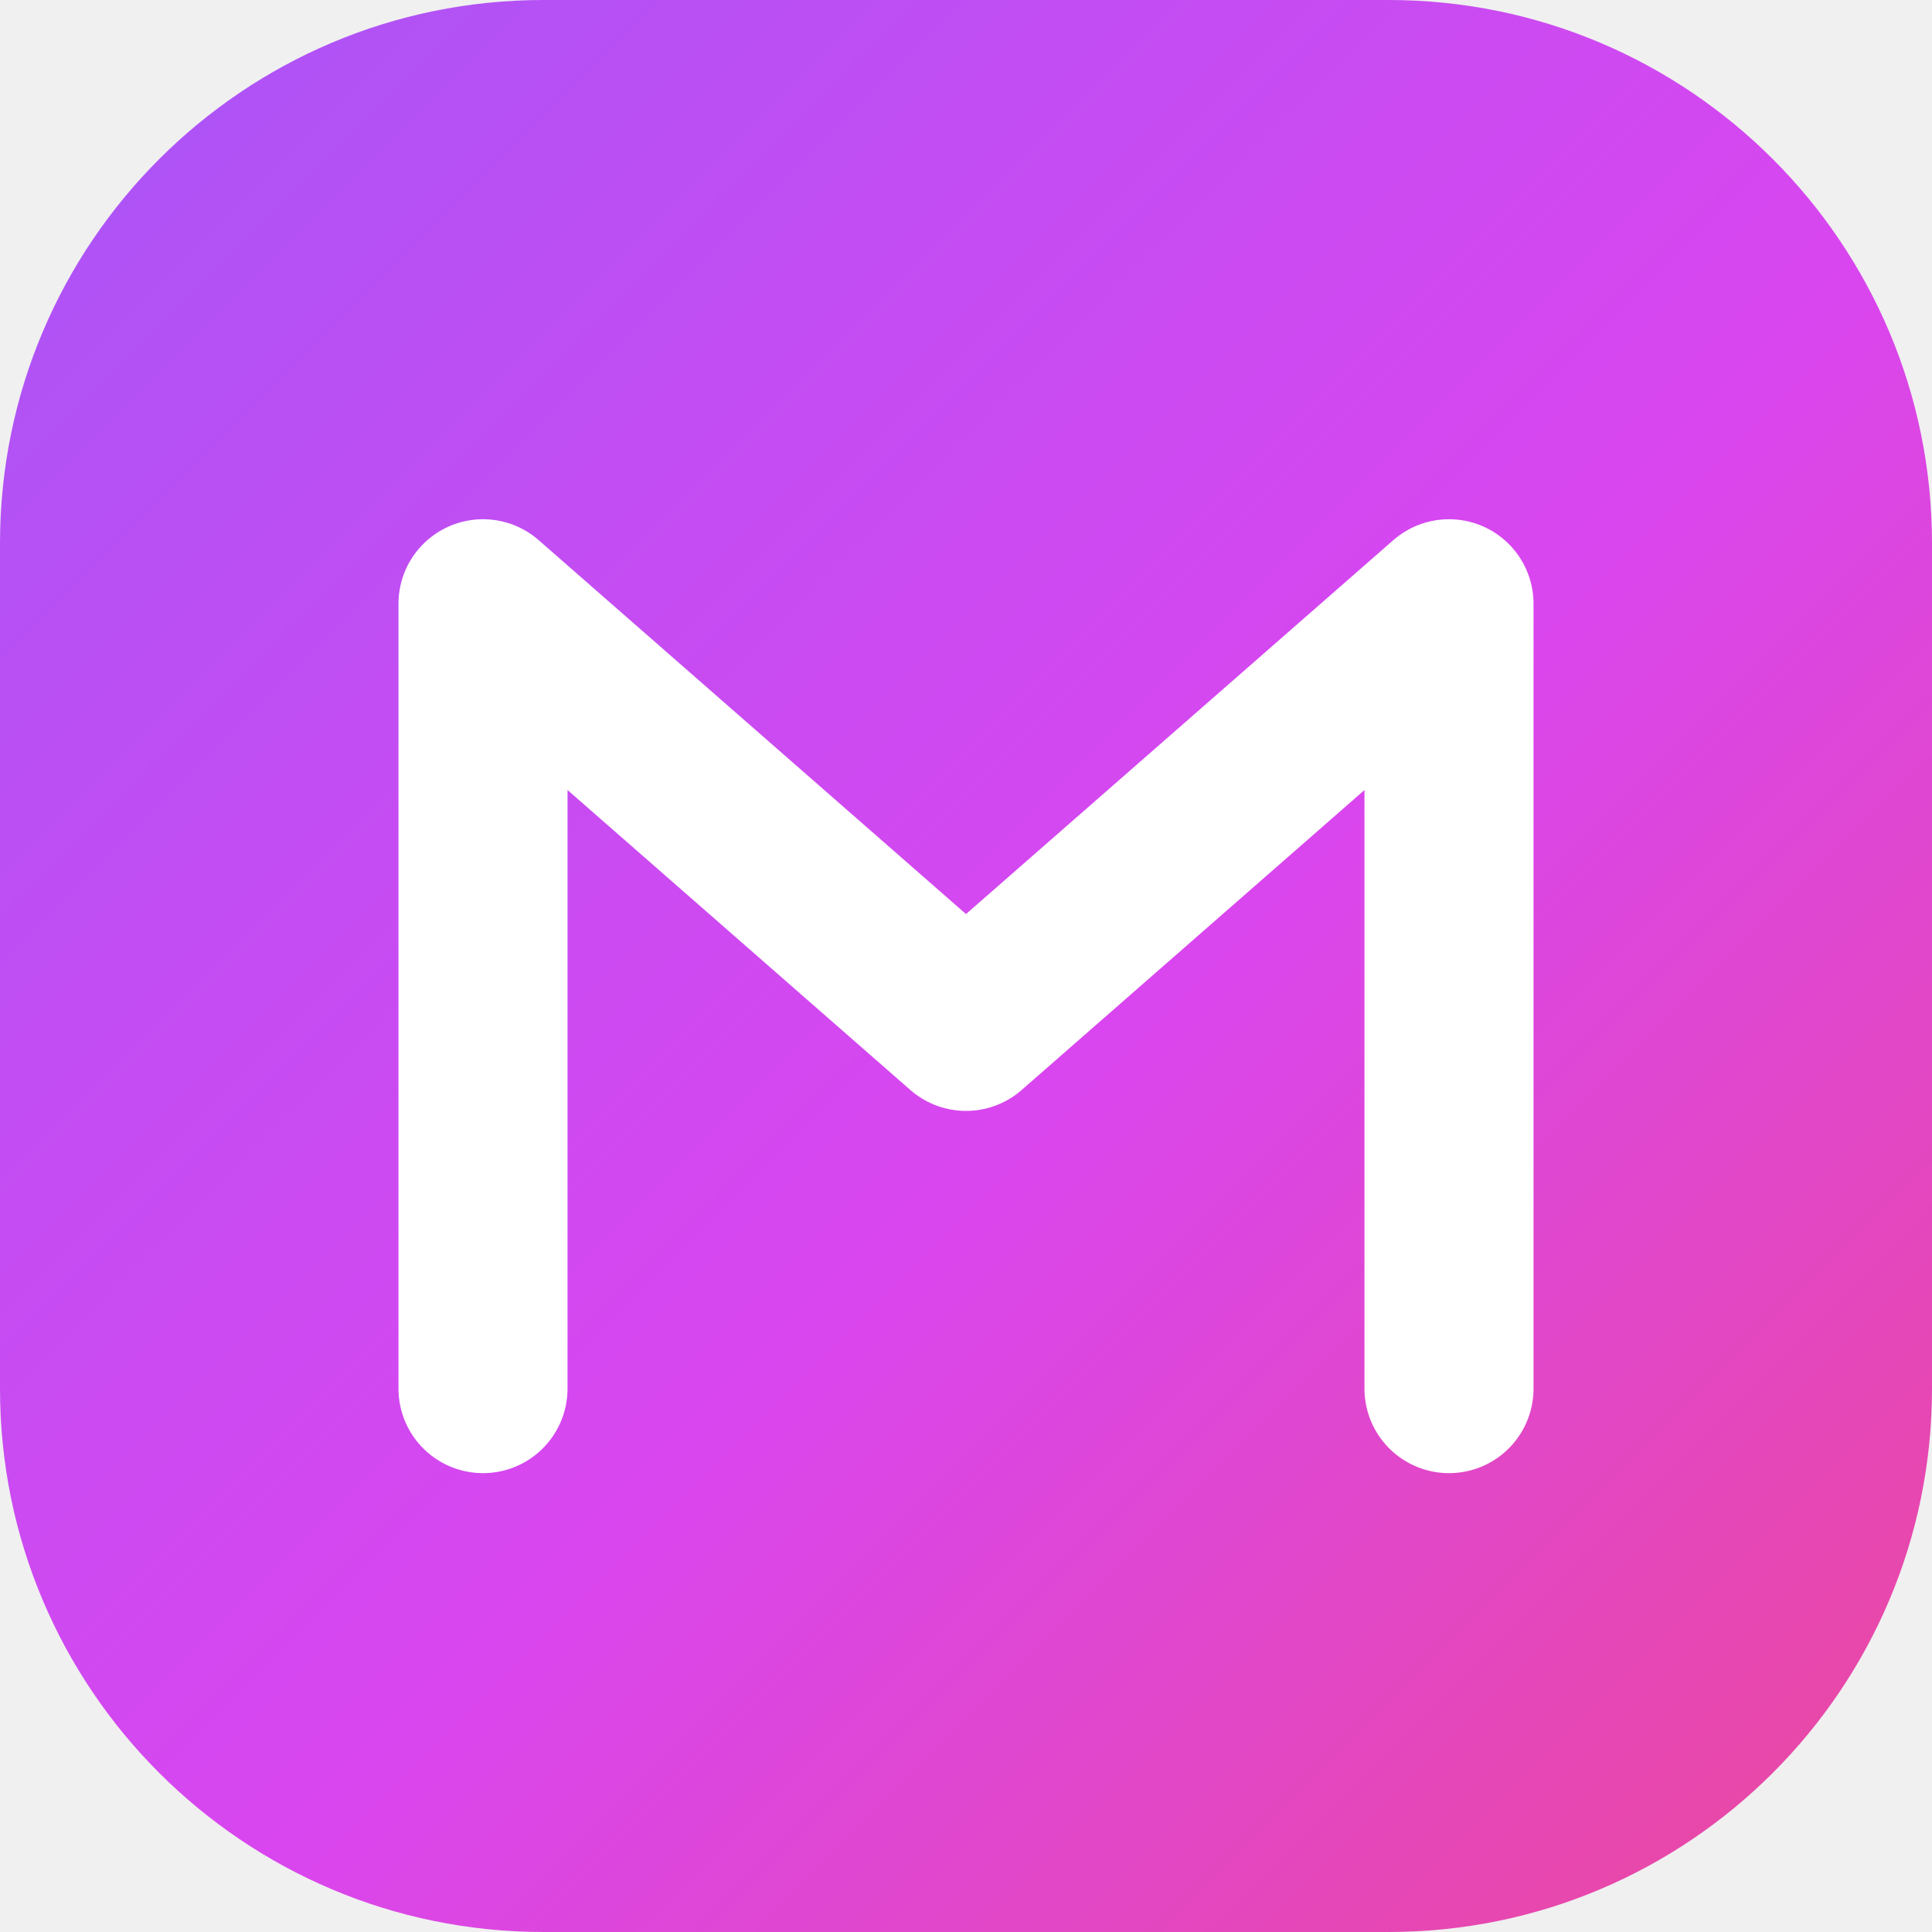
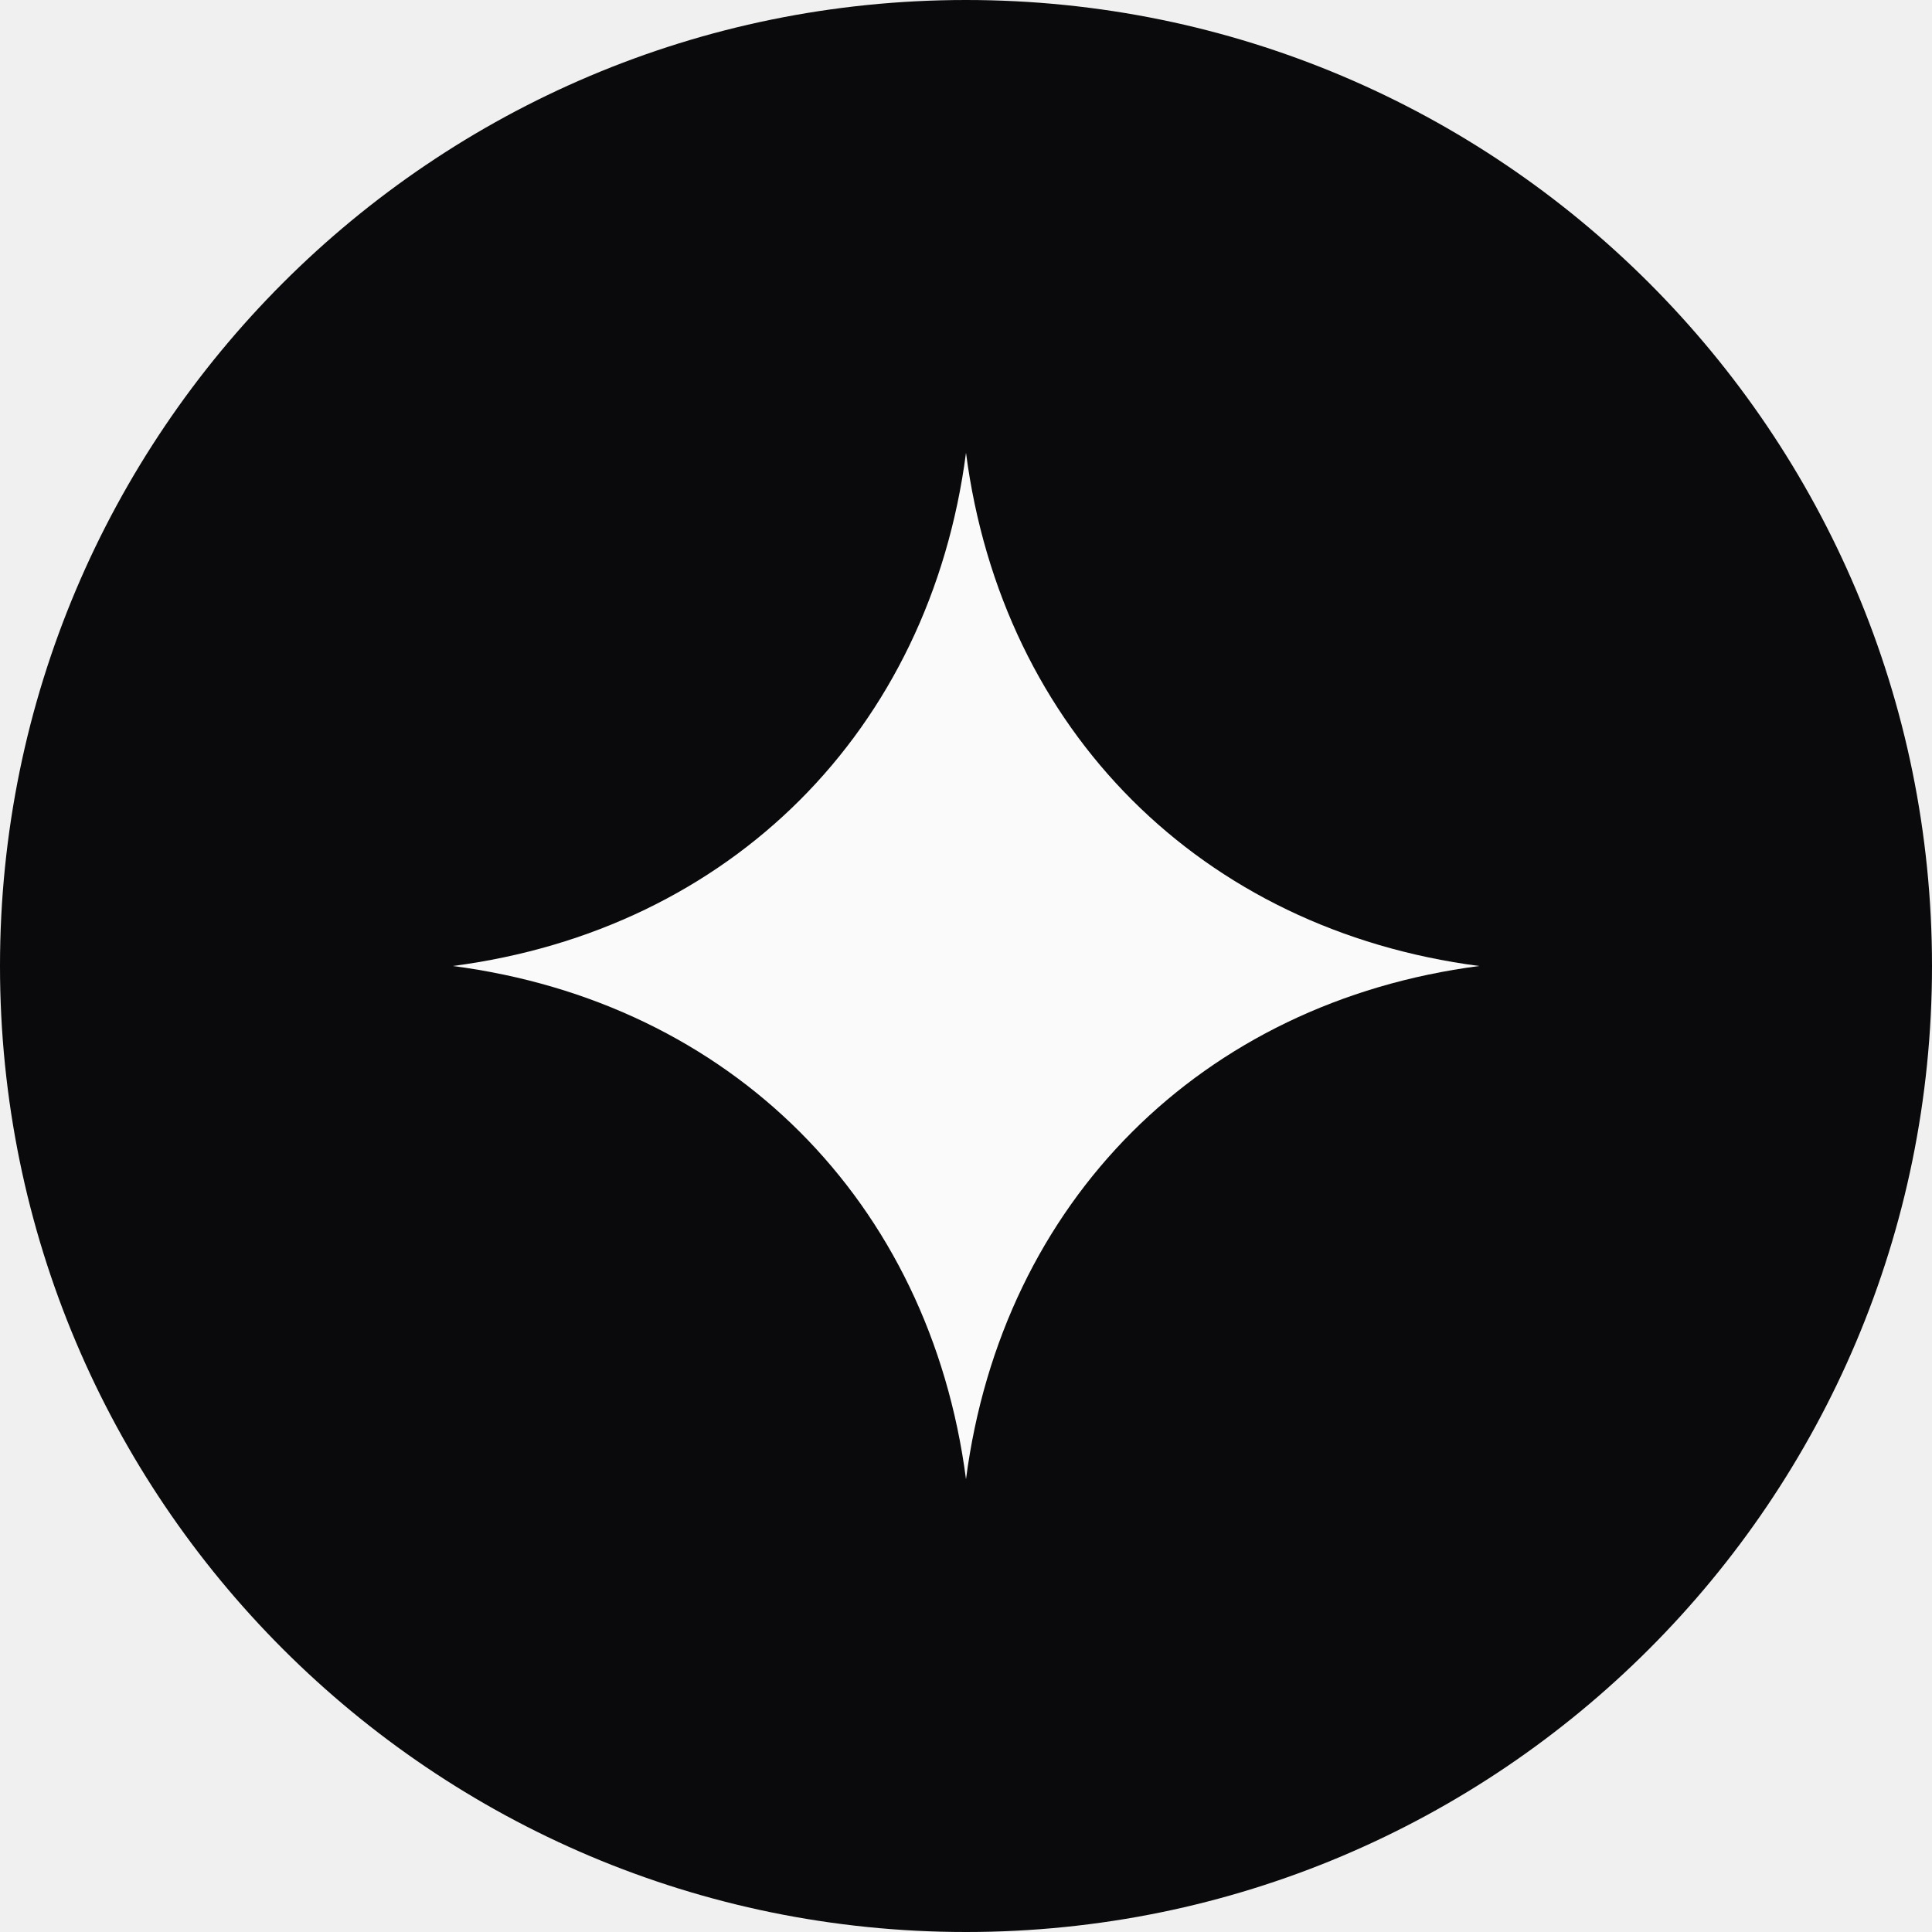
<svg xmlns="http://www.w3.org/2000/svg" viewBox="0 0 32 32">
-   <defs>
-     <linearGradient id="g" x1="0" y1="0" x2="1" y2="1">
-       <stop offset="0" stop-color="#a855f7" />
-       <stop offset=".55" stop-color="#d946ef" />
-       <stop offset="1" stop-color="#ec4899" />
-     </linearGradient>
-   </defs>
-   <rect width="32" height="32" rx="9" fill="url(#g)" />
-   <path d="M8 23V10l8 7 8-7v13" fill="none" stroke="#fff" stroke-width="2.8" stroke-linecap="round" stroke-linejoin="round" />
+   <circle cx="16" cy="16" r="16" fill="#0a0a0c" />
+   <path d="M16 7.5c.6 4.6 3.9 7.9 8.5 8.5-4.6.6-7.9 3.9-8.5 8.5-.6-4.6-3.9-7.9-8.5-8.5 4.6-.6 7.9-3.9 8.5-8.5Z" fill="#fafafa" />
</svg>
